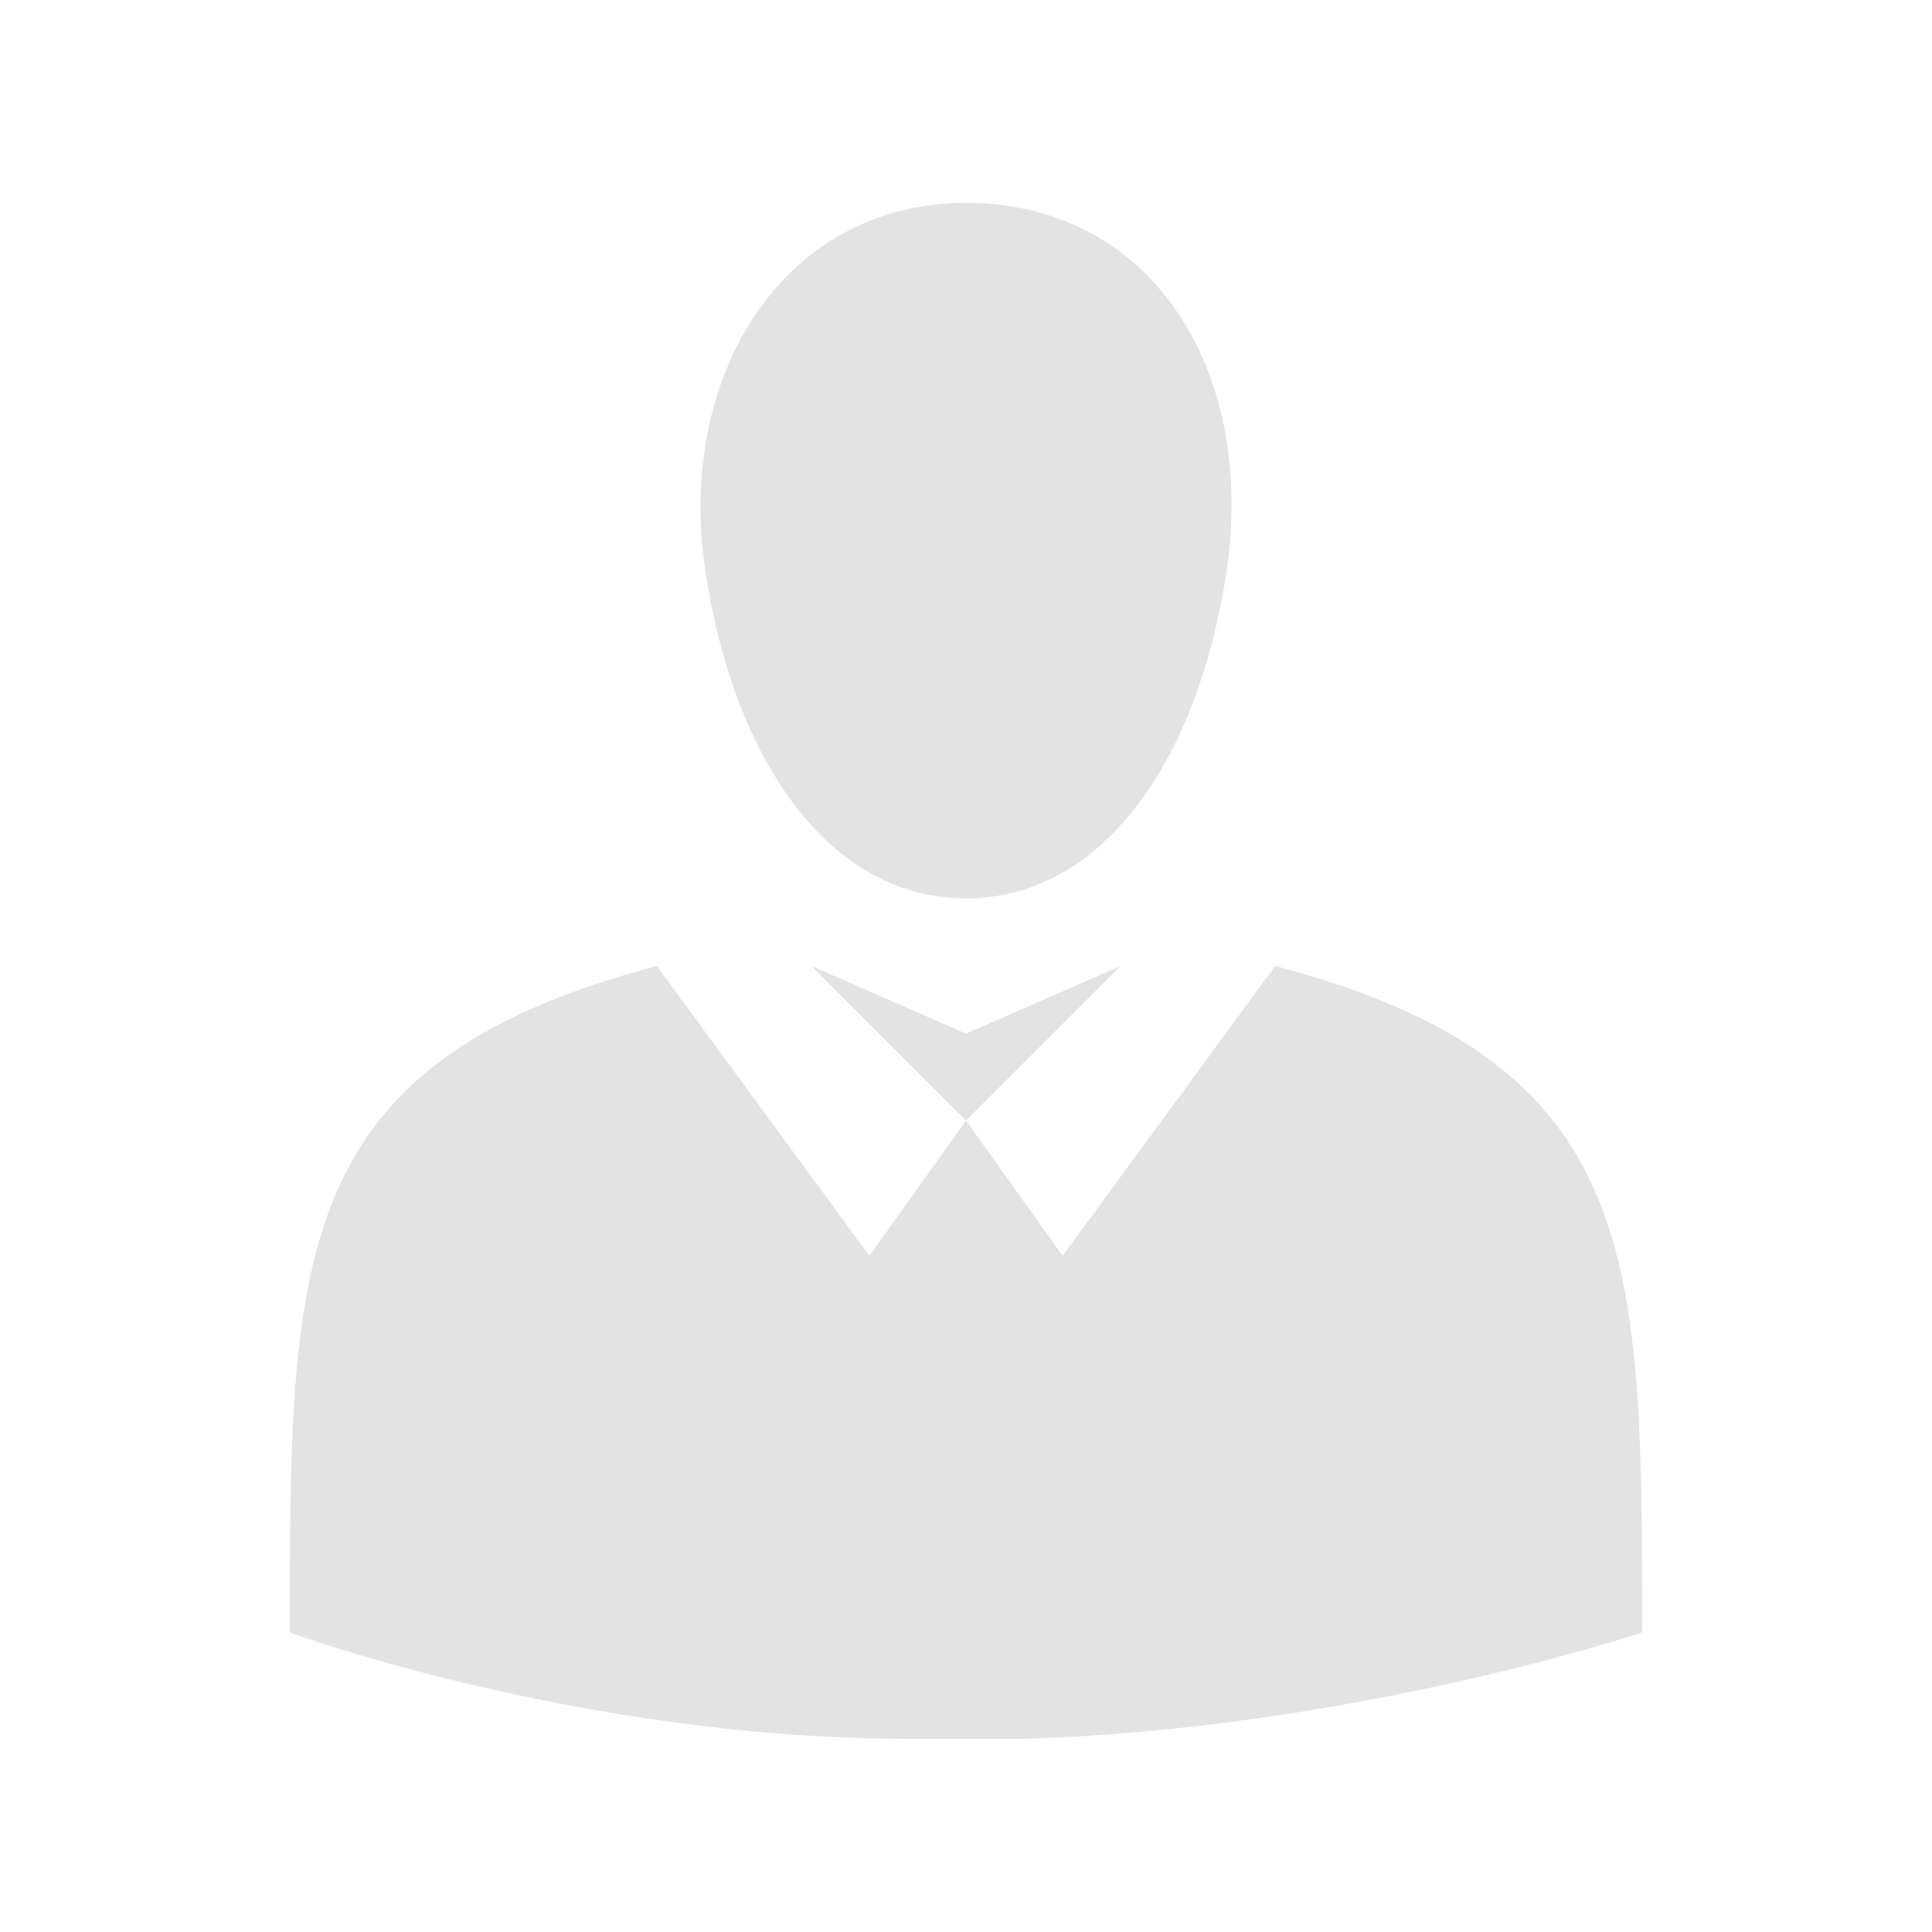
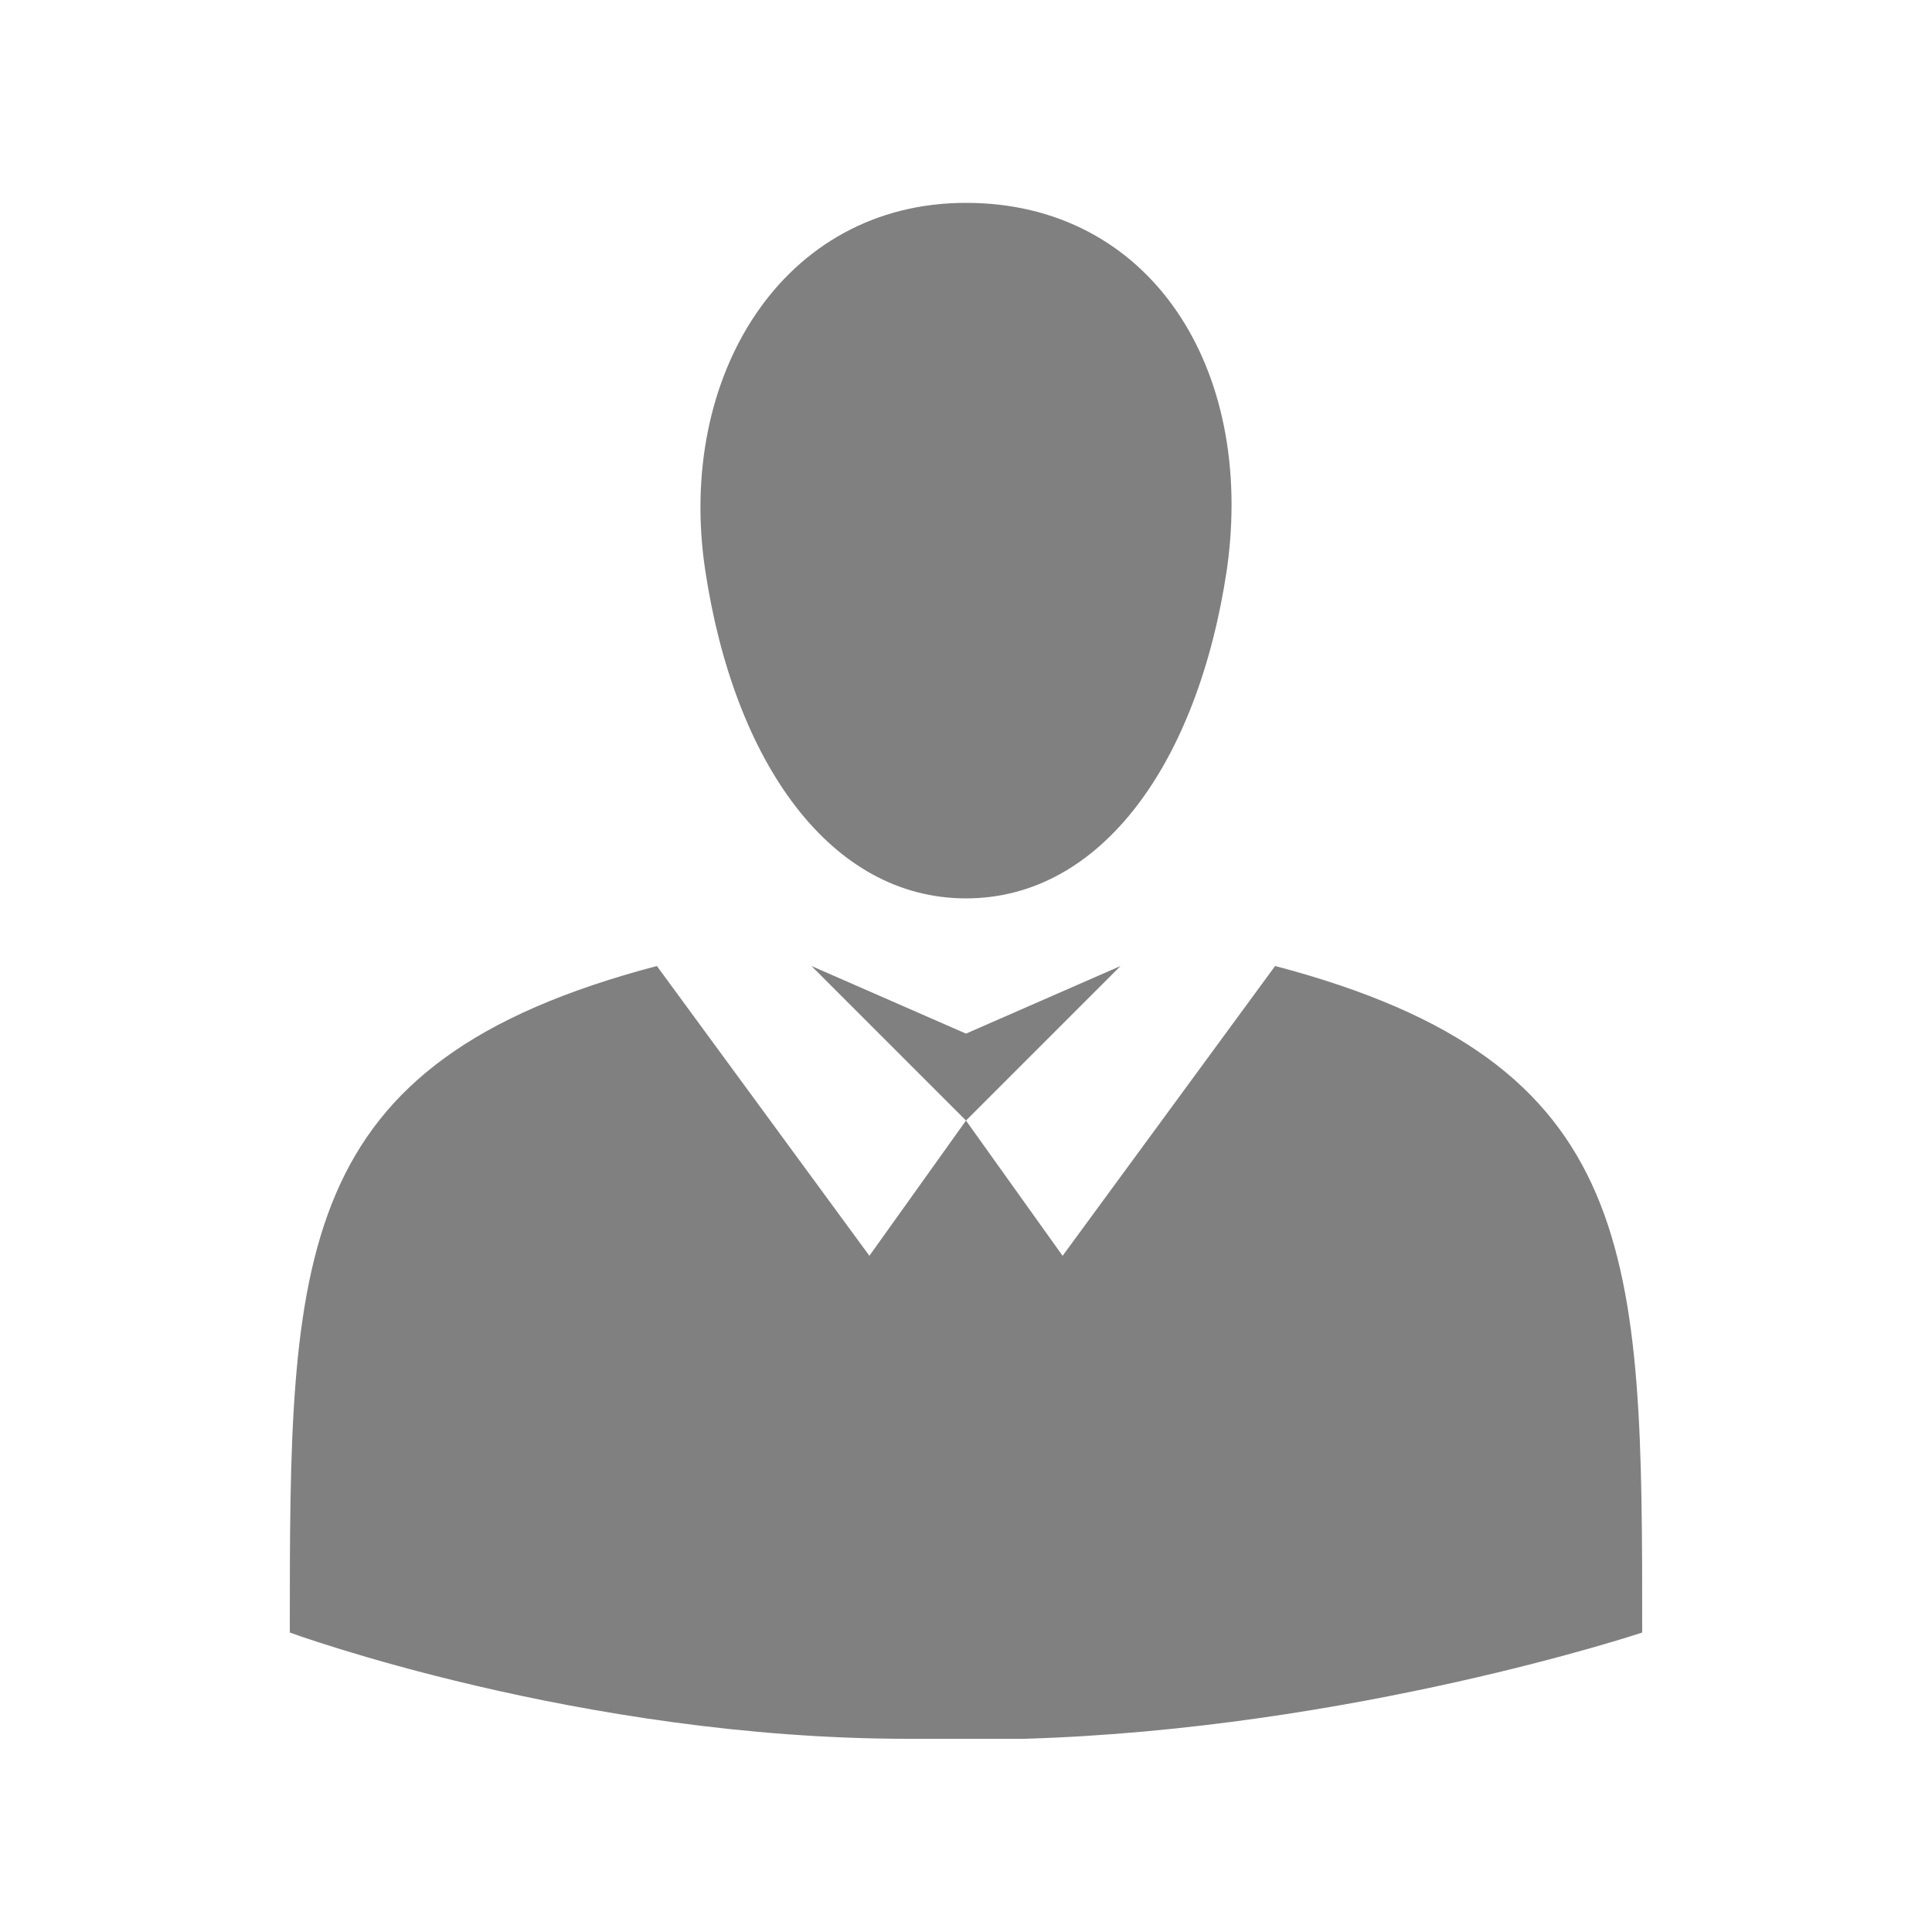
<svg xmlns="http://www.w3.org/2000/svg" width="1em" height="1em" viewBox="0 0 20 20">
-   <path fill="#E3E3E3" d="M13.2 10L11 13l-1-1.4L9 13l-2.2-3C3 11 3 13 3 16.9c0 0 3 1.1 6.4 1.1h1.2c3.4-.1 6.4-1.1 6.4-1.1c0-3.9 0-5.9-3.8-6.9m-3.2.7L8.4 10l1.6 1.6l1.6-1.6zm0-8.6c-1.9 0-3 1.8-2.7 3.8S8.6 9.3 10 9.3s2.4-1.4 2.7-3.4c.3-2.1-.8-3.8-2.7-3.8" />
+   <path fill="#808080" d="M13.2 10L11 13l-1-1.4L9 13l-2.2-3C3 11 3 13 3 16.9c0 0 3 1.1 6.4 1.1h1.2c3.4-.1 6.4-1.1 6.4-1.1c0-3.9 0-5.9-3.8-6.9m-3.2.7L8.4 10l1.6 1.6l1.6-1.6zm0-8.6c-1.9 0-3 1.8-2.7 3.8S8.6 9.3 10 9.3s2.4-1.4 2.7-3.4c.3-2.1-.8-3.8-2.7-3.8" />
</svg>
